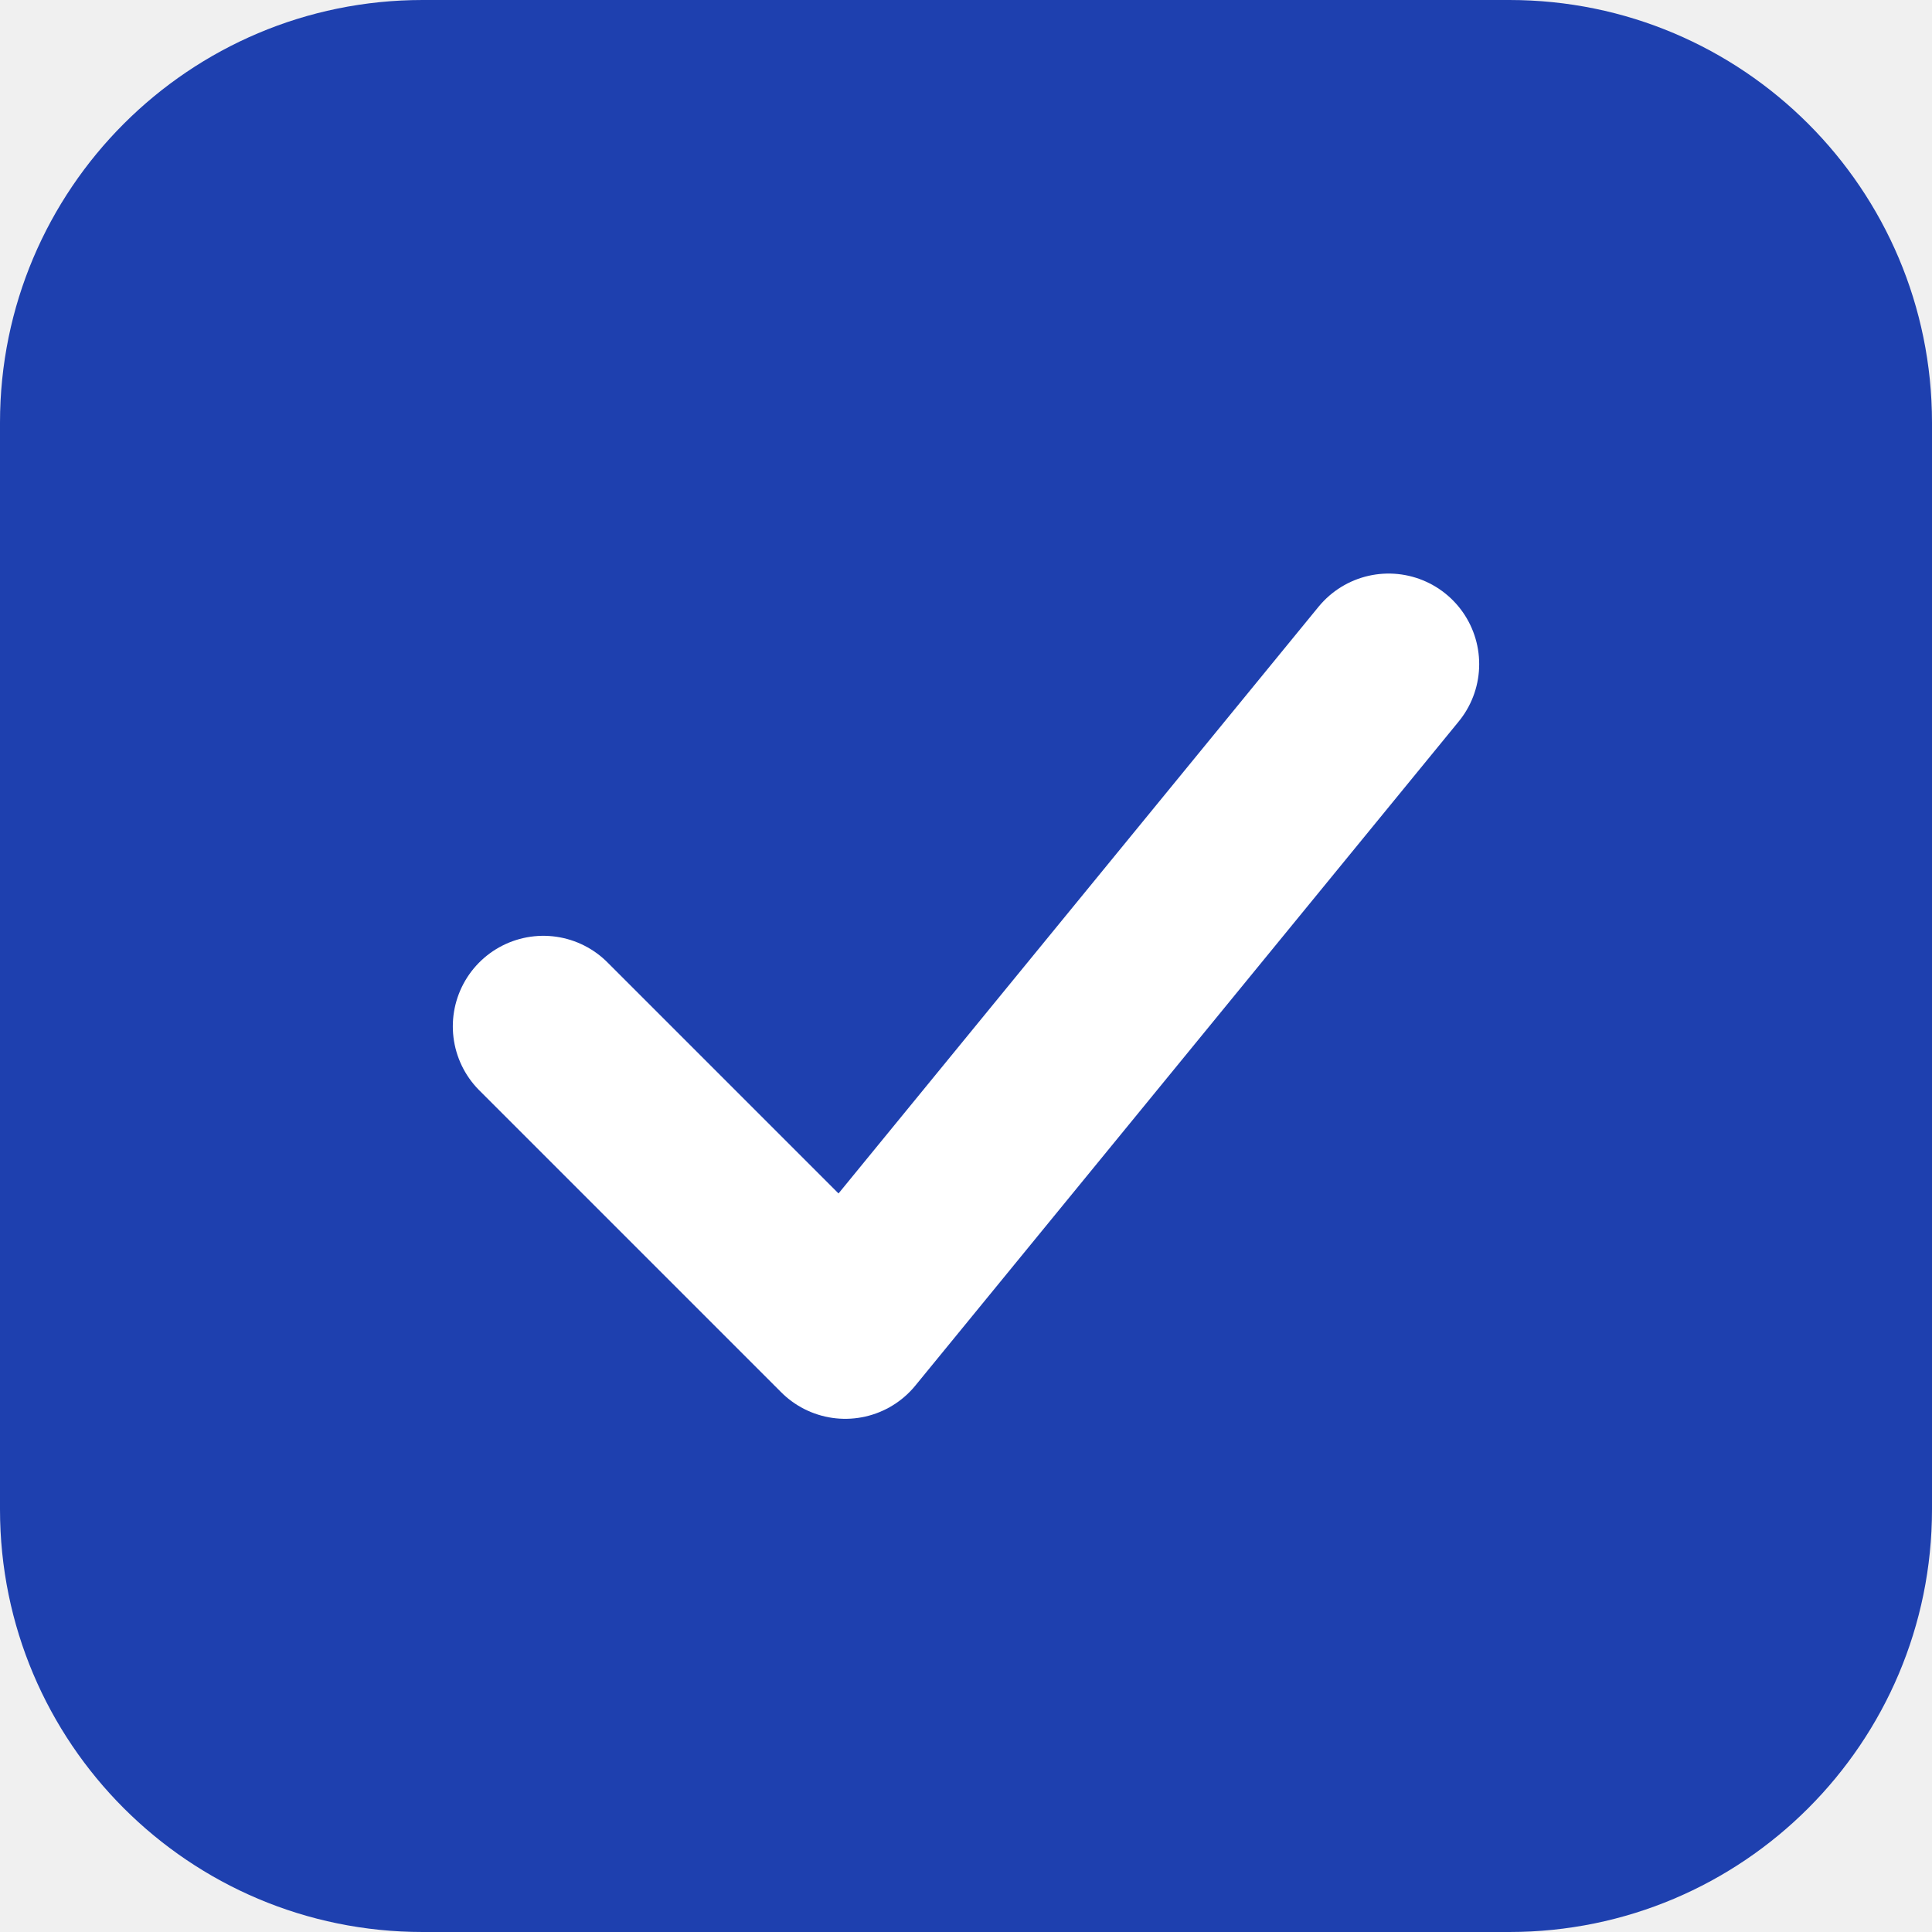
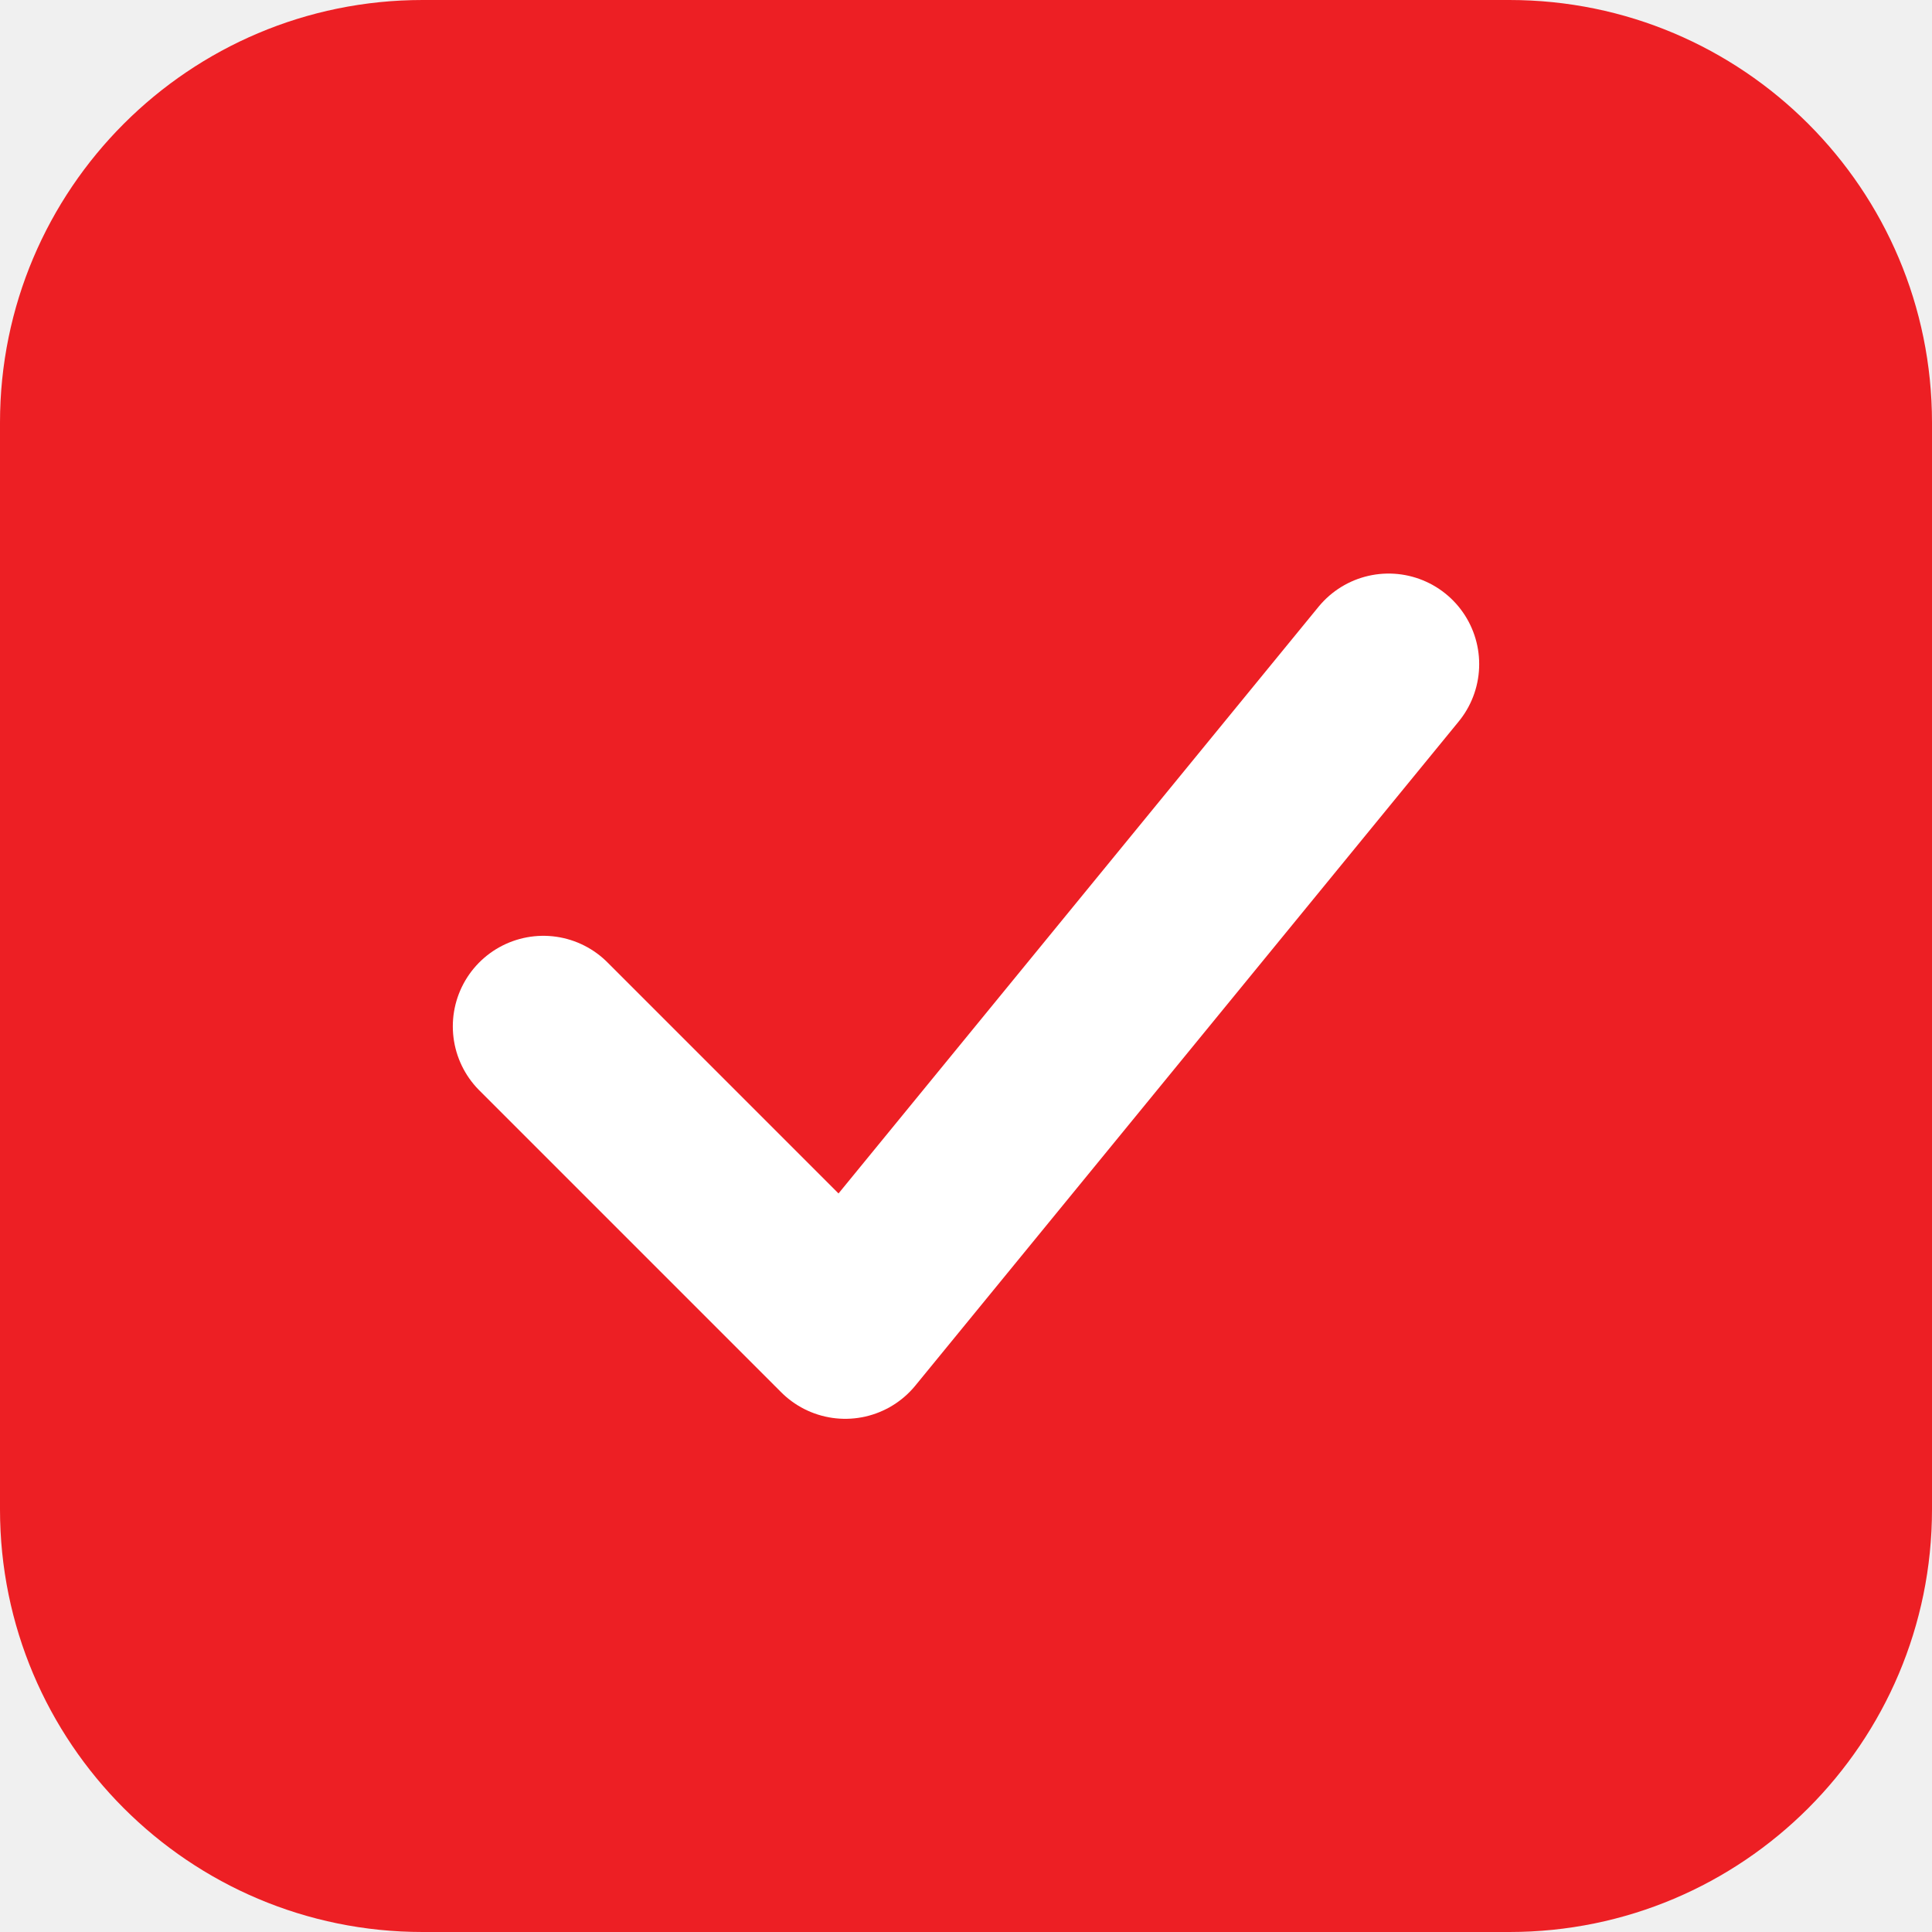
<svg xmlns="http://www.w3.org/2000/svg" viewBox="0 0 32 32">
-   <rect width="32" height="32" rx="7" fill="#1e40af" />
+   <rect width="32" height="32" rx="7" fill="#ED1F24" />
  <path d="M9 17l5 5 9-11" stroke="#fff" stroke-width="3" fill="none" stroke-linecap="round" stroke-linejoin="round" />
</svg>
